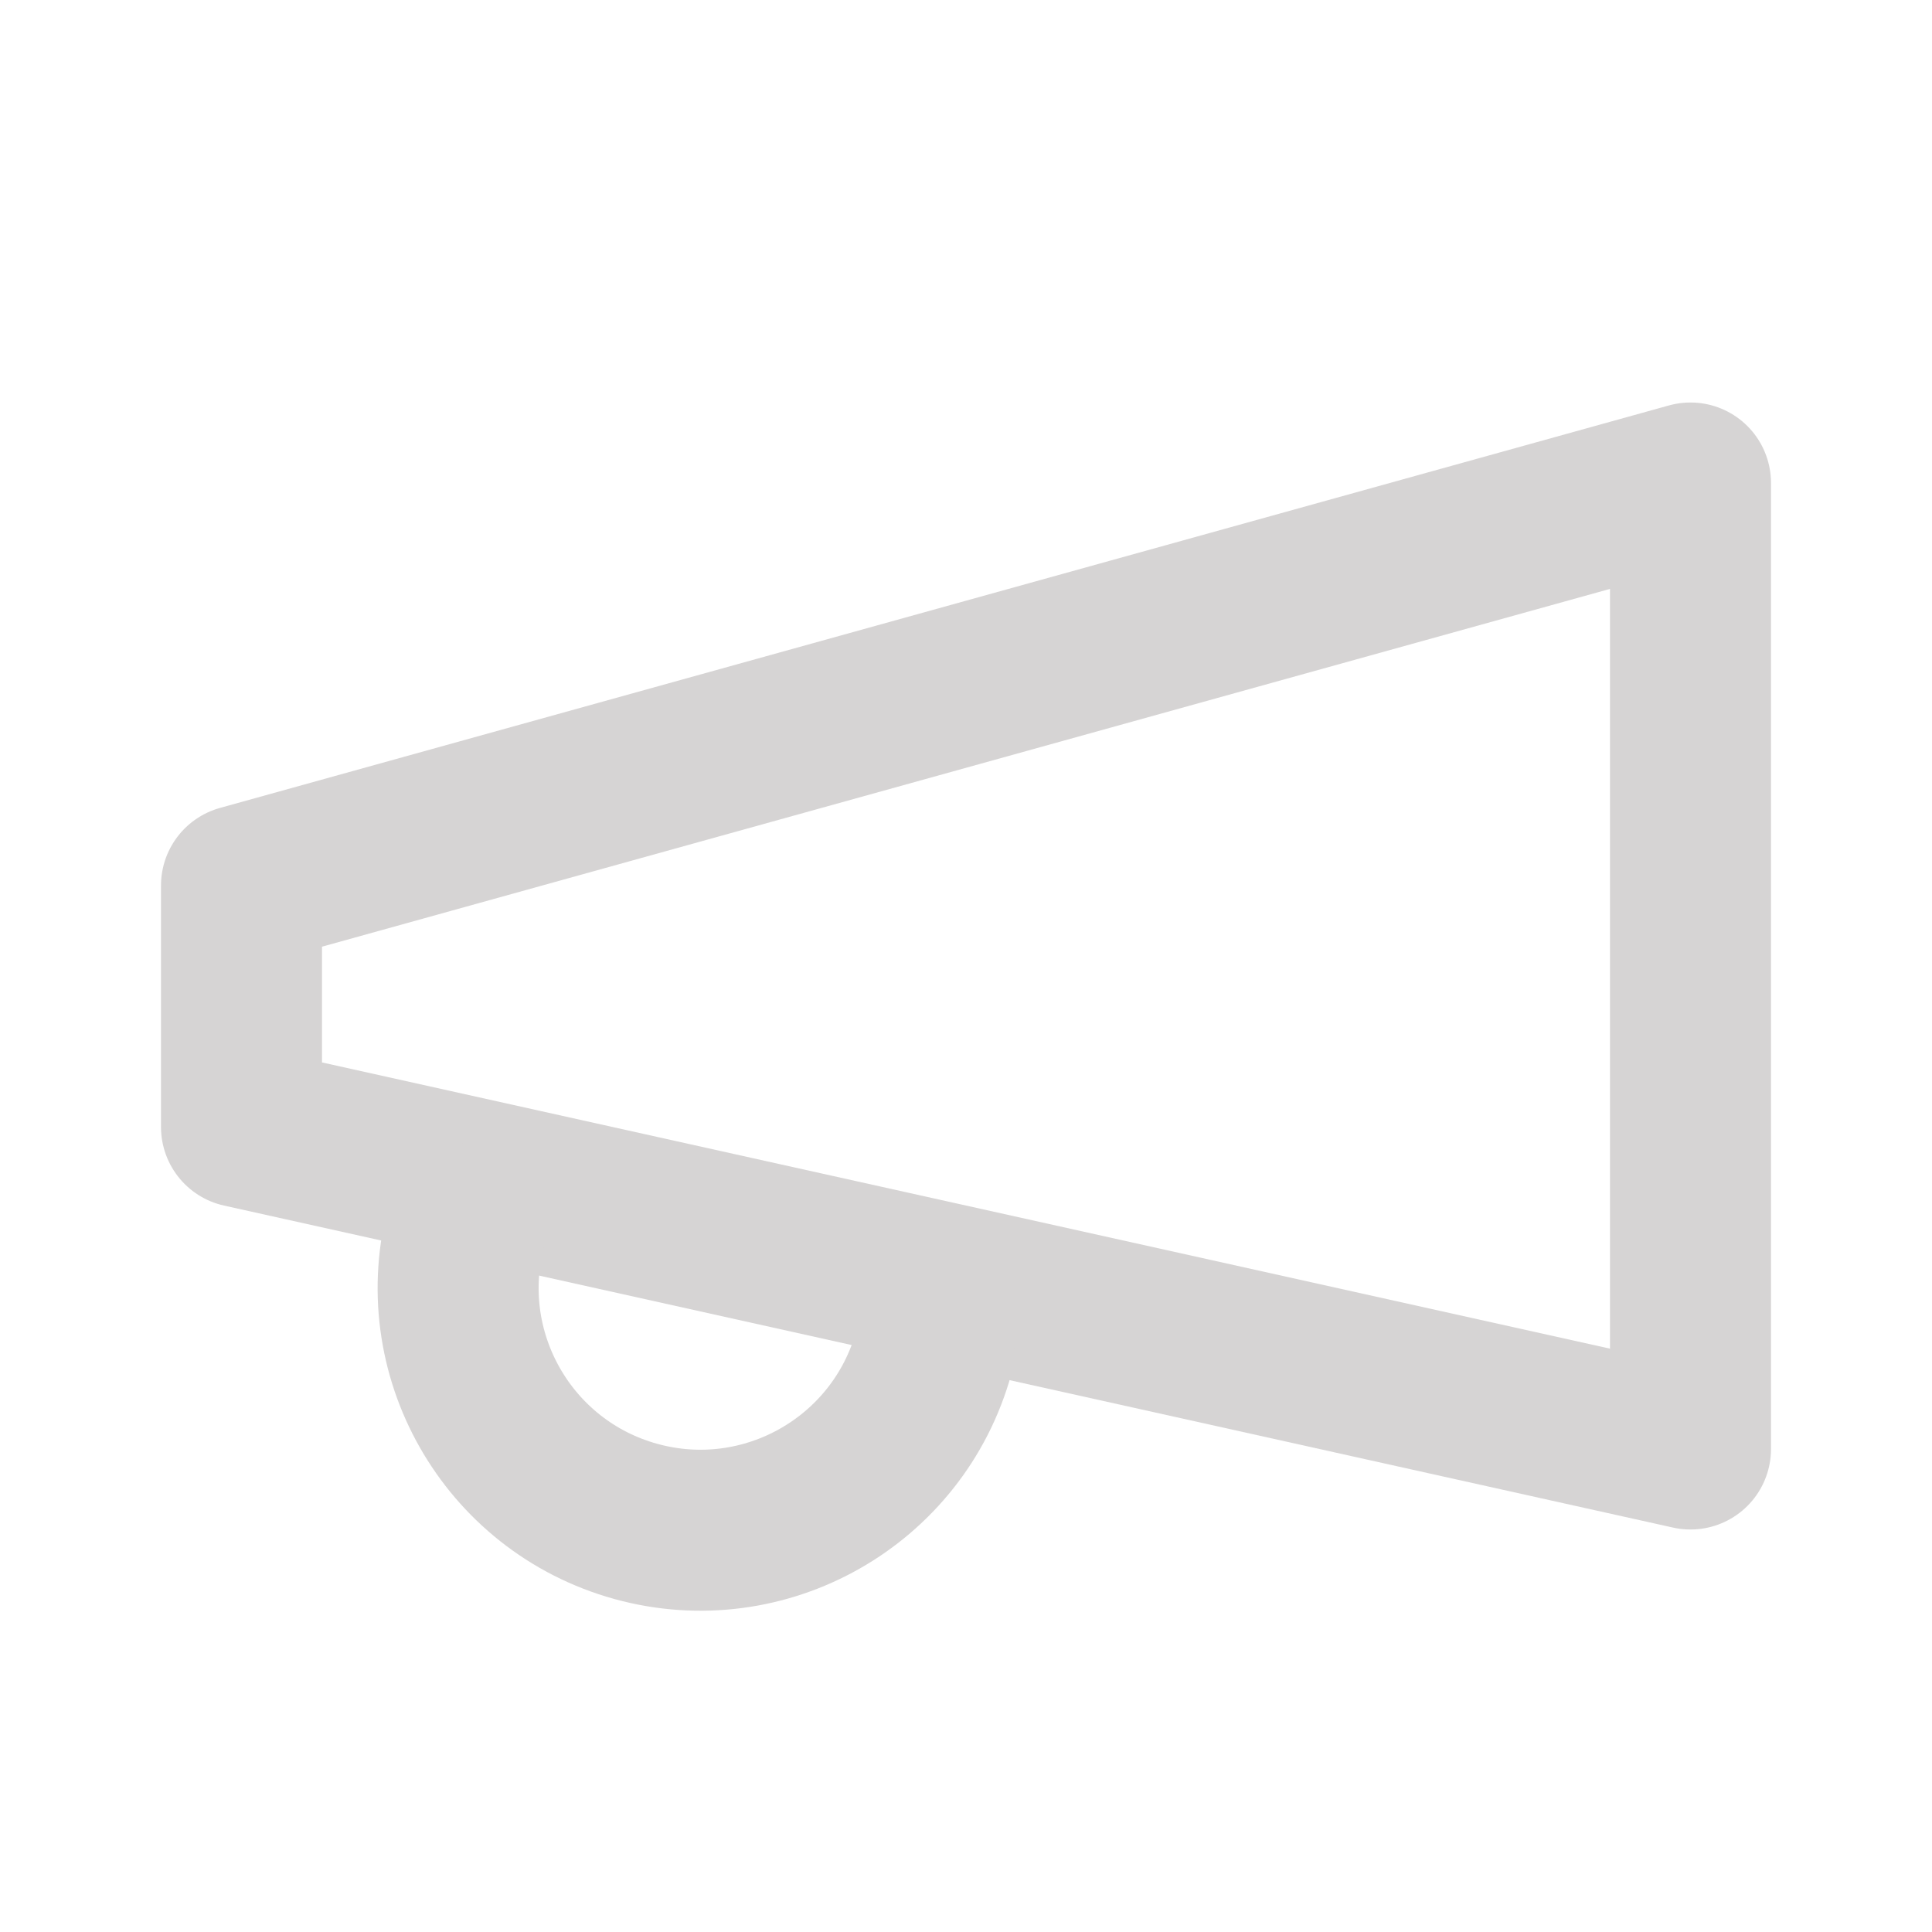
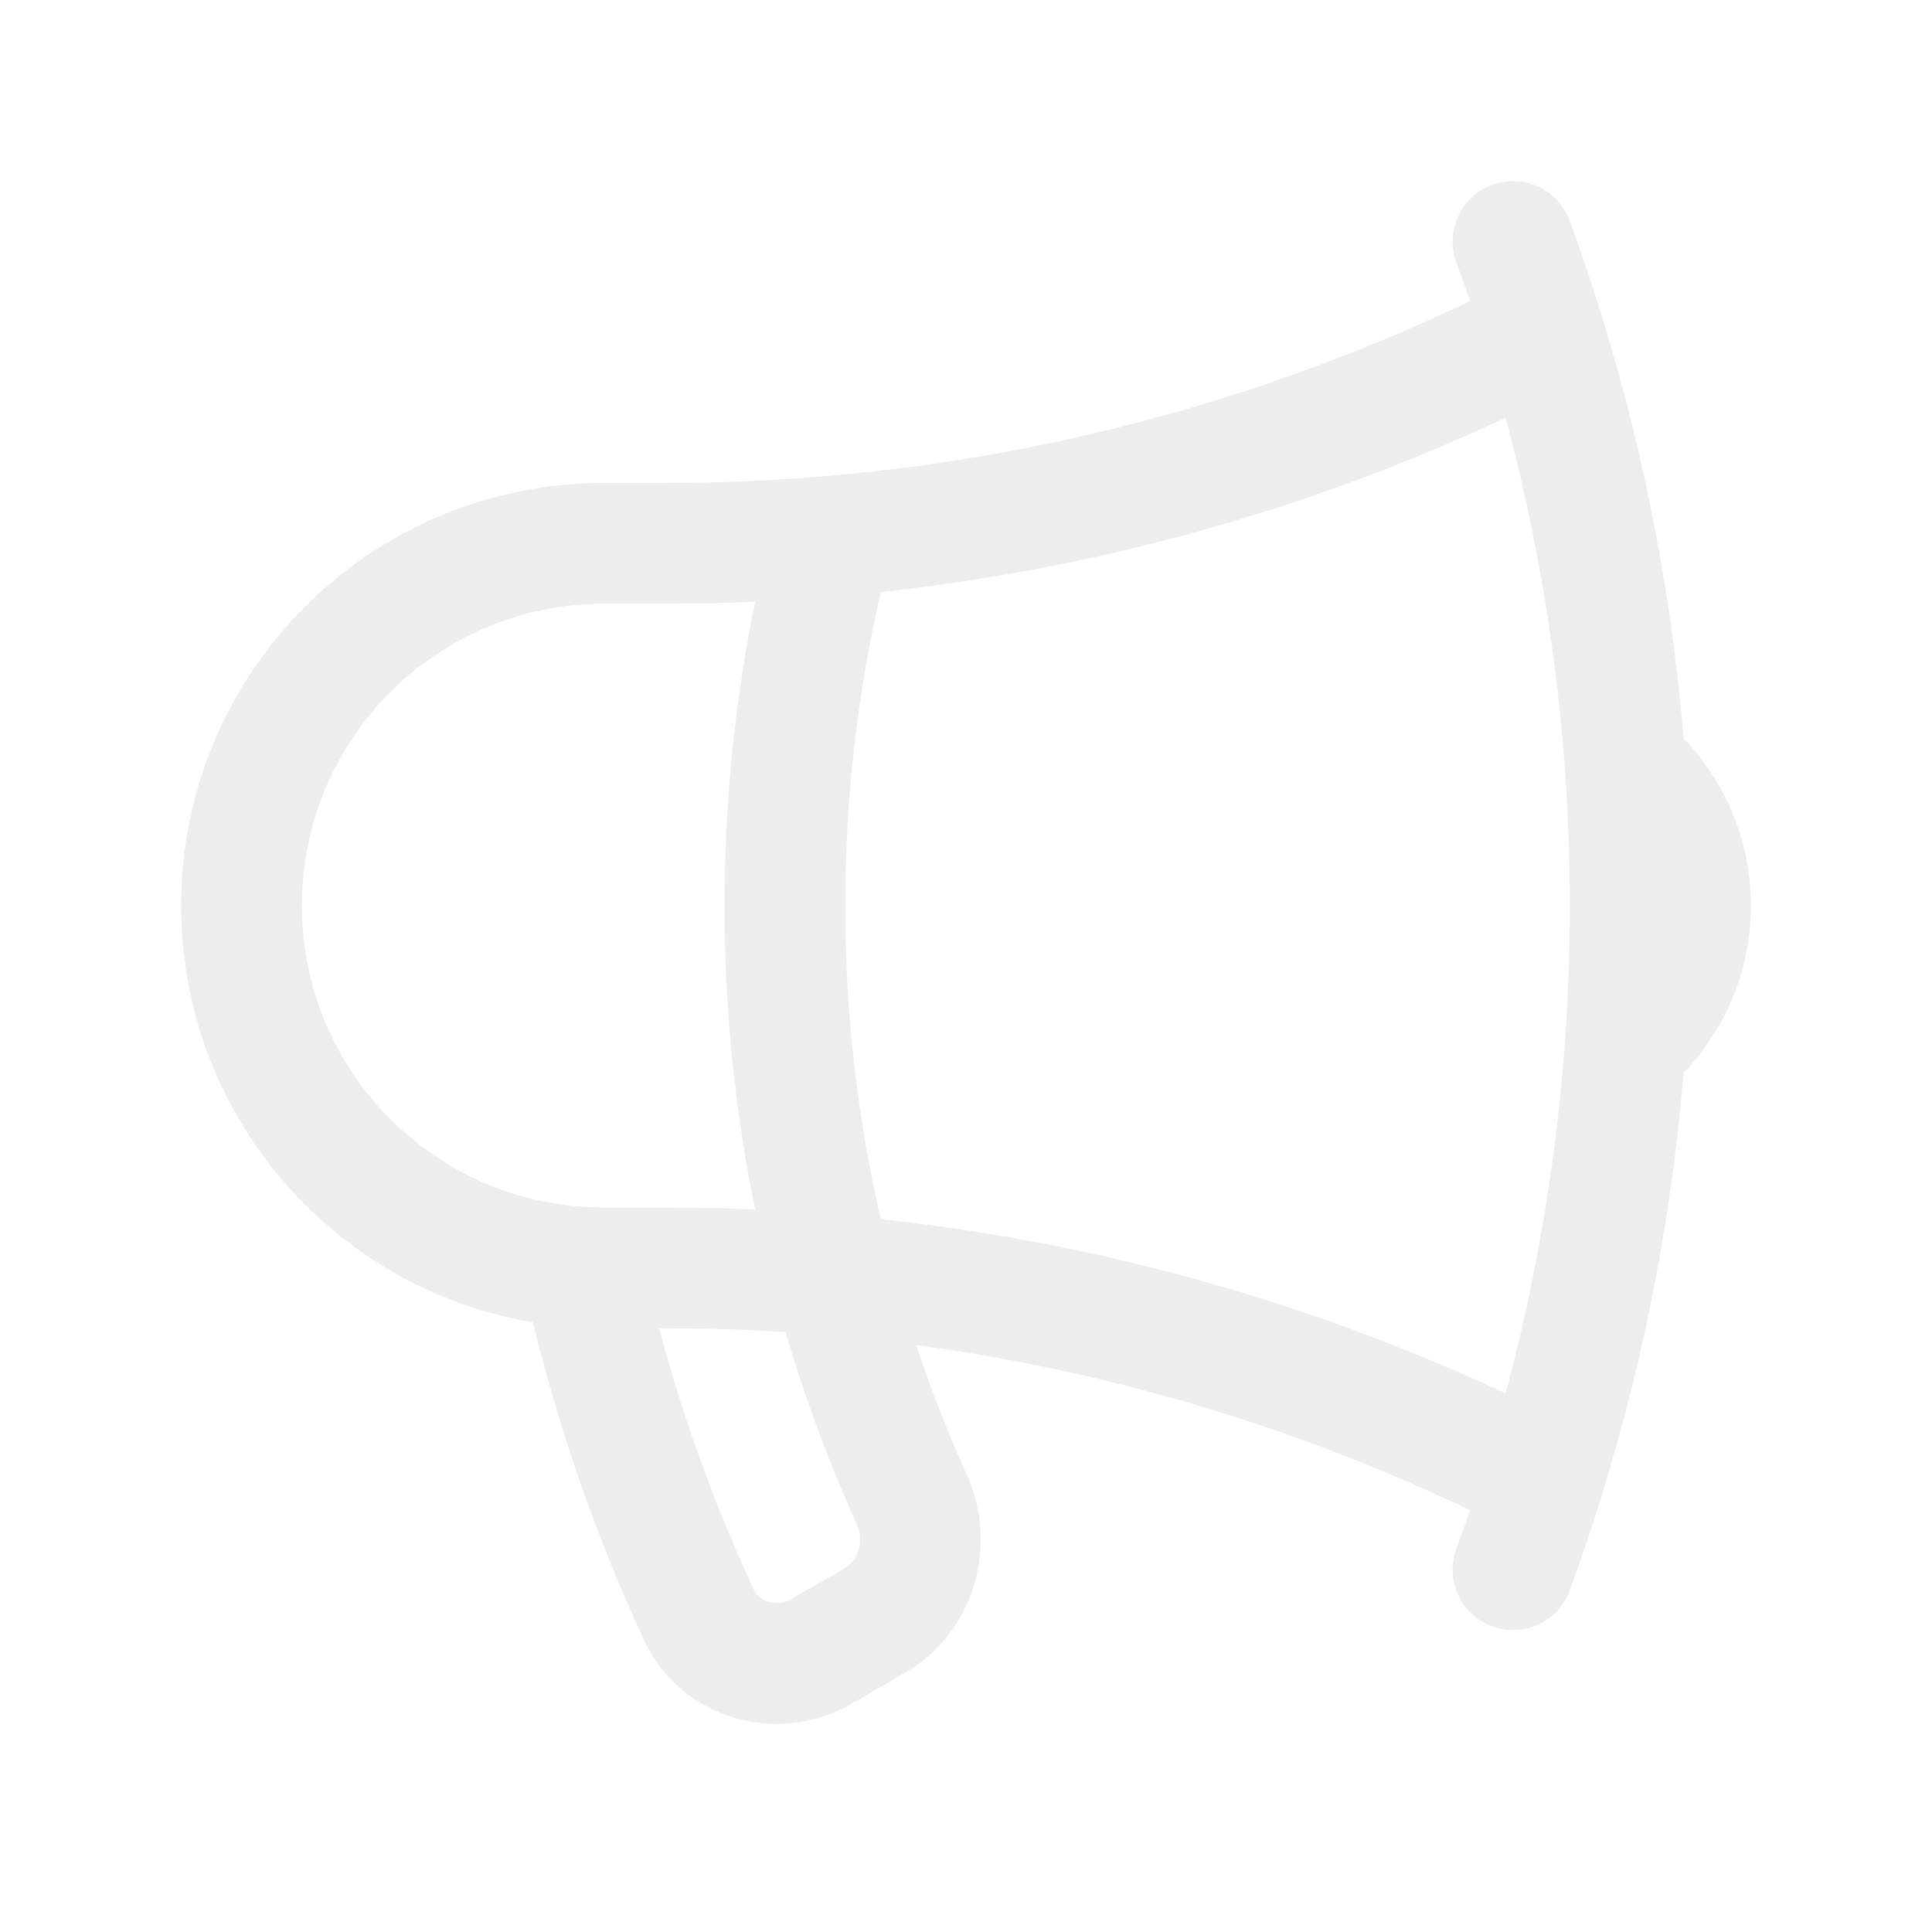
- <svg xmlns="http://www.w3.org/2000/svg" width="24" height="24" viewBox="0 0 24 24" fill="none" stroke="#d6d4d4" stroke-width="2" stroke-linecap="round" stroke-linejoin="round" class="lucide lucide-megaphone">
-   <path d="m3 11 18-5v12L3 14v-3z" />
-   <path d="M11.6 16.8a3 3 0 1 1-5.8-1.6" />
+ <svg xmlns="http://www.w3.org/2000/svg" fill="none" viewBox="0 0 24 24" stroke-width="1.5" stroke="#ededed" class="w-6 h-6">
+   <path stroke-linecap="round" stroke-linejoin="round" d="M10.34 15.84c-.688-.06-1.386-.09-2.09-.09H7.5a4.5 4.5 0 1 1 0-9h.75c.704 0 1.402-.03 2.09-.09m0 9.18c.253.962.584 1.892.985 2.783.247.55.06 1.21-.463 1.511l-.657.38c-.551.318-1.26.117-1.527-.461a20.845 20.845 0 0 1-1.44-4.282m3.102.069a18.03 18.03 0 0 1-.59-4.59c0-1.586.205-3.124.59-4.59m0 9.18a23.848 23.848 0 0 1 8.835 2.535M10.34 6.66a23.847 23.847 0 0 0 8.835-2.535m0 0A23.74 23.74 0 0 0 18.795 3m.38 1.125a23.91 23.91 0 0 1 1.014 5.395m-1.014 8.855c-.118.38-.245.754-.38 1.125m.38-1.125a23.91 23.91 0 0 0 1.014-5.395m0-3.46c.495.413.811 1.035.811 1.73 0 .695-.316 1.317-.811 1.73m0-3.46a24.347 24.347 0 0 1 0 3.46" />
</svg>
